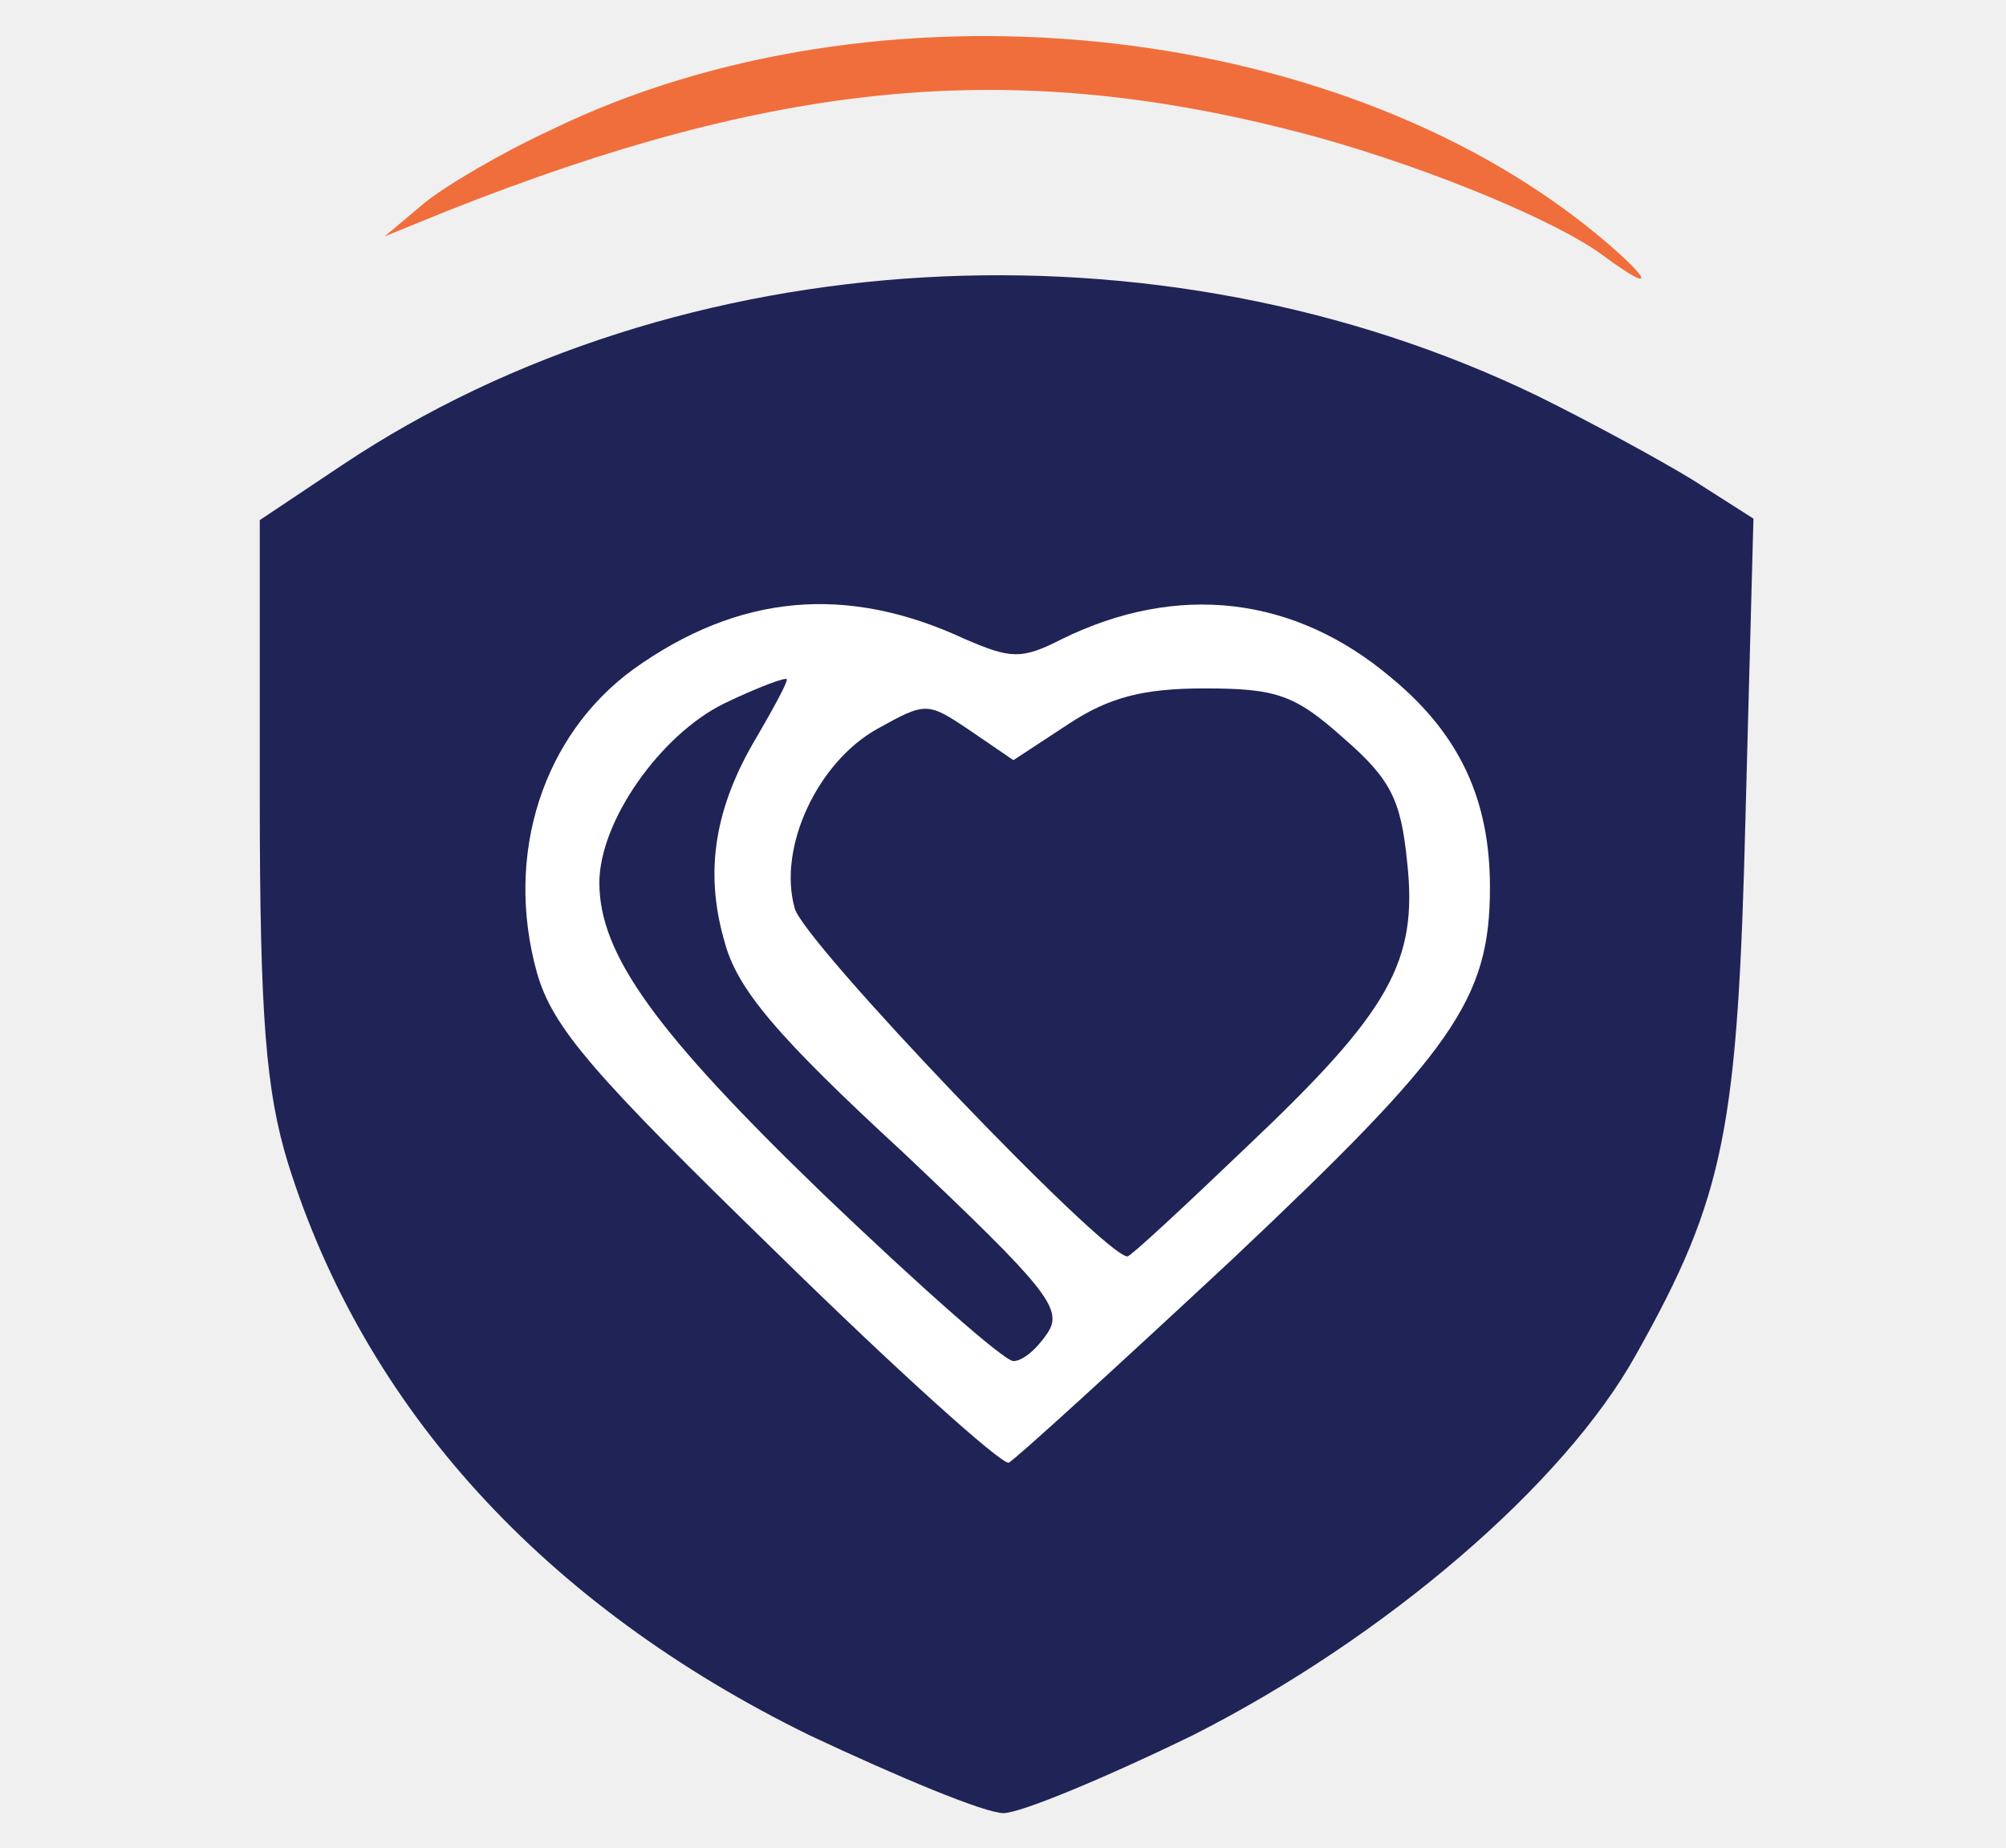
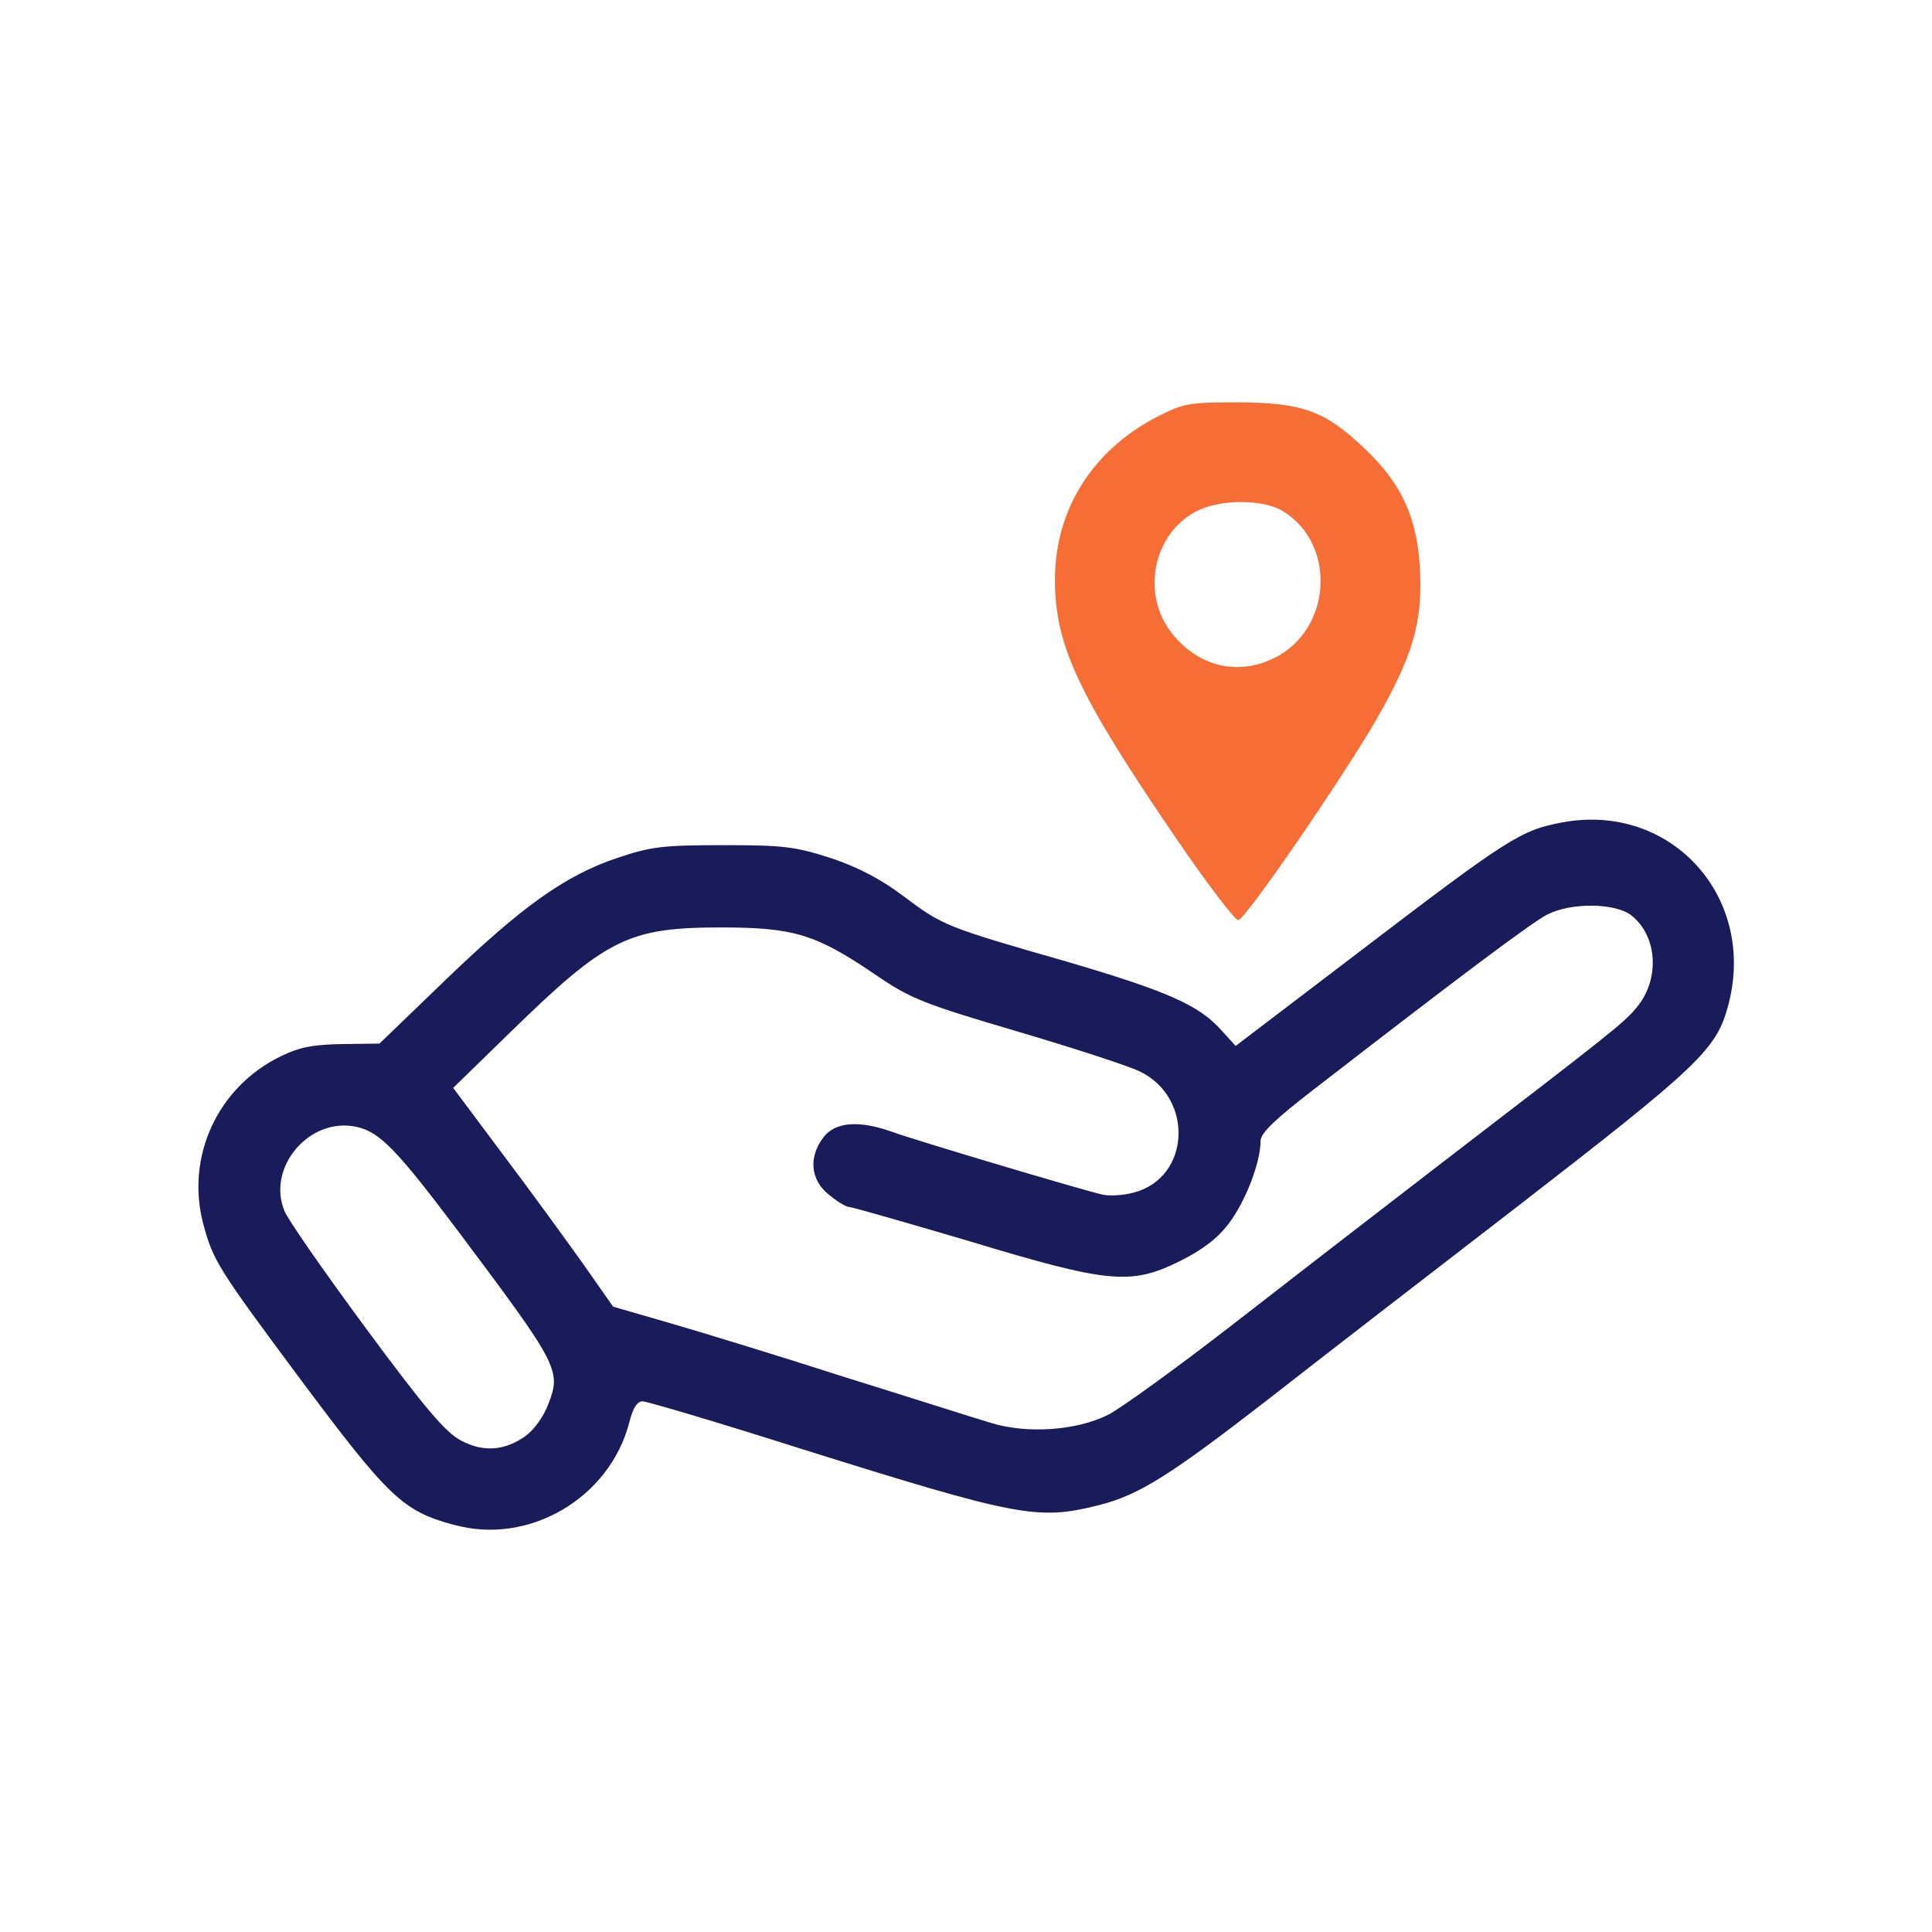
- <svg xmlns="http://www.w3.org/2000/svg" width="278" height="256" viewBox="0 0 278 256" fill="none">
-   <path d="M112.218 240.487C75.408 222.466 50.507 195.122 39.898 161.151C36.866 151.208 36 141.058 36 110.4V72.078L47.476 64.414C94.029 33.342 160.503 29.407 213.119 54.885C220.265 58.407 229.792 63.586 234.555 66.486L243 71.871L241.917 112.472C240.835 156.386 239.103 165.708 226.76 187.665C216.8 205.687 191.9 227.023 165.267 240.487C153.358 246.287 141.449 251.259 139.067 251.259C136.469 251.259 124.56 246.287 112.218 240.487Z" fill="#202356" />
-   <path d="M107.53 173.494C82.197 148.843 76.567 142.422 74.402 134.758C69.855 118.393 75.268 101.822 87.826 92.707C102.334 82.35 117.274 80.9 133.73 88.564C140.009 91.257 141.525 91.464 147.155 88.564C163.178 80.693 179.417 82.557 192.842 93.95C202.369 101.822 206.483 110.936 206.483 122.95C206.483 138.486 201.503 145.529 170.756 174.529C154.517 189.651 140.659 202.287 139.793 202.701C138.71 202.908 124.203 189.858 107.53 173.494ZM145.206 184.679C147.371 181.365 144.99 178.465 125.286 159.822C107.53 143.458 102.117 137.036 100.385 130.407C97.57 120.672 99.086 111.764 104.932 102.029C107.097 98.3 109.046 94.779 109.046 94.157C109.046 93.743 105.149 95.193 100.385 97.472C91.507 101.822 83.063 113.836 83.063 122.329C83.063 132.272 90.858 143.043 114.026 165.415C127.234 178.051 139.143 188.615 140.442 188.615C141.742 188.615 143.69 186.958 145.206 184.679ZM172.705 158.993C192.626 140.143 196.523 133.308 195.007 119.429C194.141 110.936 192.842 108.036 186.13 102.236C179.417 96.229 176.819 95.4 166.859 95.4C158.414 95.4 153.651 96.643 148.021 100.372L140.442 105.343L134.38 101.2C128.534 97.264 128.317 97.264 121.605 100.993C113.377 105.55 107.747 117.357 110.129 125.85C111.211 130.407 153.001 174.115 156.249 174.115C156.682 174.115 164.044 167.279 172.705 158.993Z" fill="white" />
-   <path d="M222.213 35.445C215.285 30.267 195.364 22.188 178.908 18.045C139.717 8.102 107.454 11.209 61.983 29.231L53.322 32.752L58.735 28.195C61.767 25.71 69.562 21.152 76.274 18.045C121.312 -3.912 184.754 2.509 221.131 32.338C228.926 38.76 229.792 41.038 222.213 35.445Z" fill="#F06E3C" />
+ <svg xmlns="http://www.w3.org/2000/svg" width="1024" height="1024" viewBox="0 0 1024 1024" fill="none">
+   <rect width="1024" height="1024" fill="white" />
+   <path d="M240.67 808.257C213.357 800.761 206.385 794.365 157.421 728.626C115.692 672.428 112.861 668.076 107.671 648.47C98.392 612.927 115.377 576.073 148.876 559.822C158.941 554.946 166.123 553.636 181.326 553.374L201.142 553.112L236.161 519.351C276.632 480.452 299.541 463.939 327.378 454.66C344.888 448.736 351.336 447.95 383.314 447.95C415.765 447.95 421.426 448.736 440.771 454.922C455.187 459.798 467.297 466.246 478.883 475C499.485 490.465 501.058 491.252 564.962 509.548C618.539 525.275 635.577 532.719 647.424 546.139L654.921 554.37L720.608 504.358C799.977 443.808 806.163 439.929 828.338 435.84C886.319 425.25 931.927 476.311 915.676 534.029C909.49 556.467 899.162 566.008 805.639 638.405C756.151 676.517 696.126 722.912 672.43 741.47C619.85 782.203 603.651 792.478 582 797.877C549.812 805.846 540.008 804.063 423.261 767.472C380.221 753.789 342.843 742.728 340.537 742.728C337.706 742.728 335.399 746.345 333.564 753.789C323.237 793.998 280.249 819.266 240.565 808.152L240.67 808.257ZM278.782 760.866C282.923 758.035 288.323 750.539 290.629 744.143C297.602 726.371 296.029 723.541 242.714 652.402C210.526 609.624 201.247 599.821 188.875 597.252C164.131 591.853 141.222 618.641 150.763 641.812C152.546 646.425 172.152 674.525 194.065 704.196C225.257 746.45 236.319 759.346 244.287 763.487C256.397 769.936 267.72 768.887 278.834 760.919L278.782 760.866ZM587.504 749.805C594.739 745.926 624.358 724.537 653.191 702.152C682.076 679.715 730.988 641.865 762.18 617.907C855.179 546.506 860.369 542.417 867.289 534.187C879.923 519.246 878.612 496.284 864.72 485.223C856.228 478.513 832.742 478.251 820.16 484.699C811.93 488.84 773.503 517.673 695.969 577.698C675.628 593.425 668.132 600.607 668.132 604.749C668.132 616.072 660.163 636.727 651.409 648.313C645.223 656.543 637.254 662.467 625.406 668.391C599.404 681.287 587.766 680.239 513.587 657.801C480.35 647.998 451.727 639.768 450.207 639.768C448.425 639.768 443.497 636.675 439.145 633.057C429.342 625.089 428.556 612.979 436.577 602.652C442.763 594.683 455.135 593.635 472.644 599.821C486.065 604.696 573.664 630.751 583.939 633.057C587.819 634.106 595.525 633.582 601.187 632.009C630.806 624.041 632.903 582.259 604.542 568.105C599.142 565.274 569.733 555.733 539.327 546.716C488.581 531.775 482.395 529.206 463.575 516.31C432.383 495.183 420.797 491.566 382.161 491.566C332.935 491.566 321.35 497.49 270.604 546.978L240.198 576.597L266.2 611.407C280.617 630.489 299.699 656.753 308.716 669.387L324.967 692.558L354.324 701.051C370.313 705.664 412.567 718.56 447.848 729.936C483.391 740.998 518.2 752.112 525.173 754.156C544.255 760.08 570.781 758.298 587.557 749.752L587.504 749.805Z" fill="#1A1B5A" />
+   <path d="M623.571 444.647C571.514 368.37 559.143 342.106 559.143 307.297C559.143 270.443 578.749 238.989 612.72 221.217C627.398 213.721 629.705 213.249 656.546 213.249C690.569 213.511 702.154 217.652 723.281 237.731C742.887 256.289 751.38 274.584 752.638 302.421C753.949 329.734 749.021 347.243 729.729 381.004C711.695 412.196 659.901 487.686 656.284 487.686C654.501 487.686 639.77 468.342 623.571 444.647ZM675.89 348.554C706.033 333.089 708.34 288.267 680.031 270.967C669.704 264.519 647.057 264.519 634.685 270.705C610.465 282.815 604.279 316.576 622.575 337.44C636.992 353.954 657.122 358.043 675.89 348.502V348.554Z" fill="#F66D36" />
</svg>
